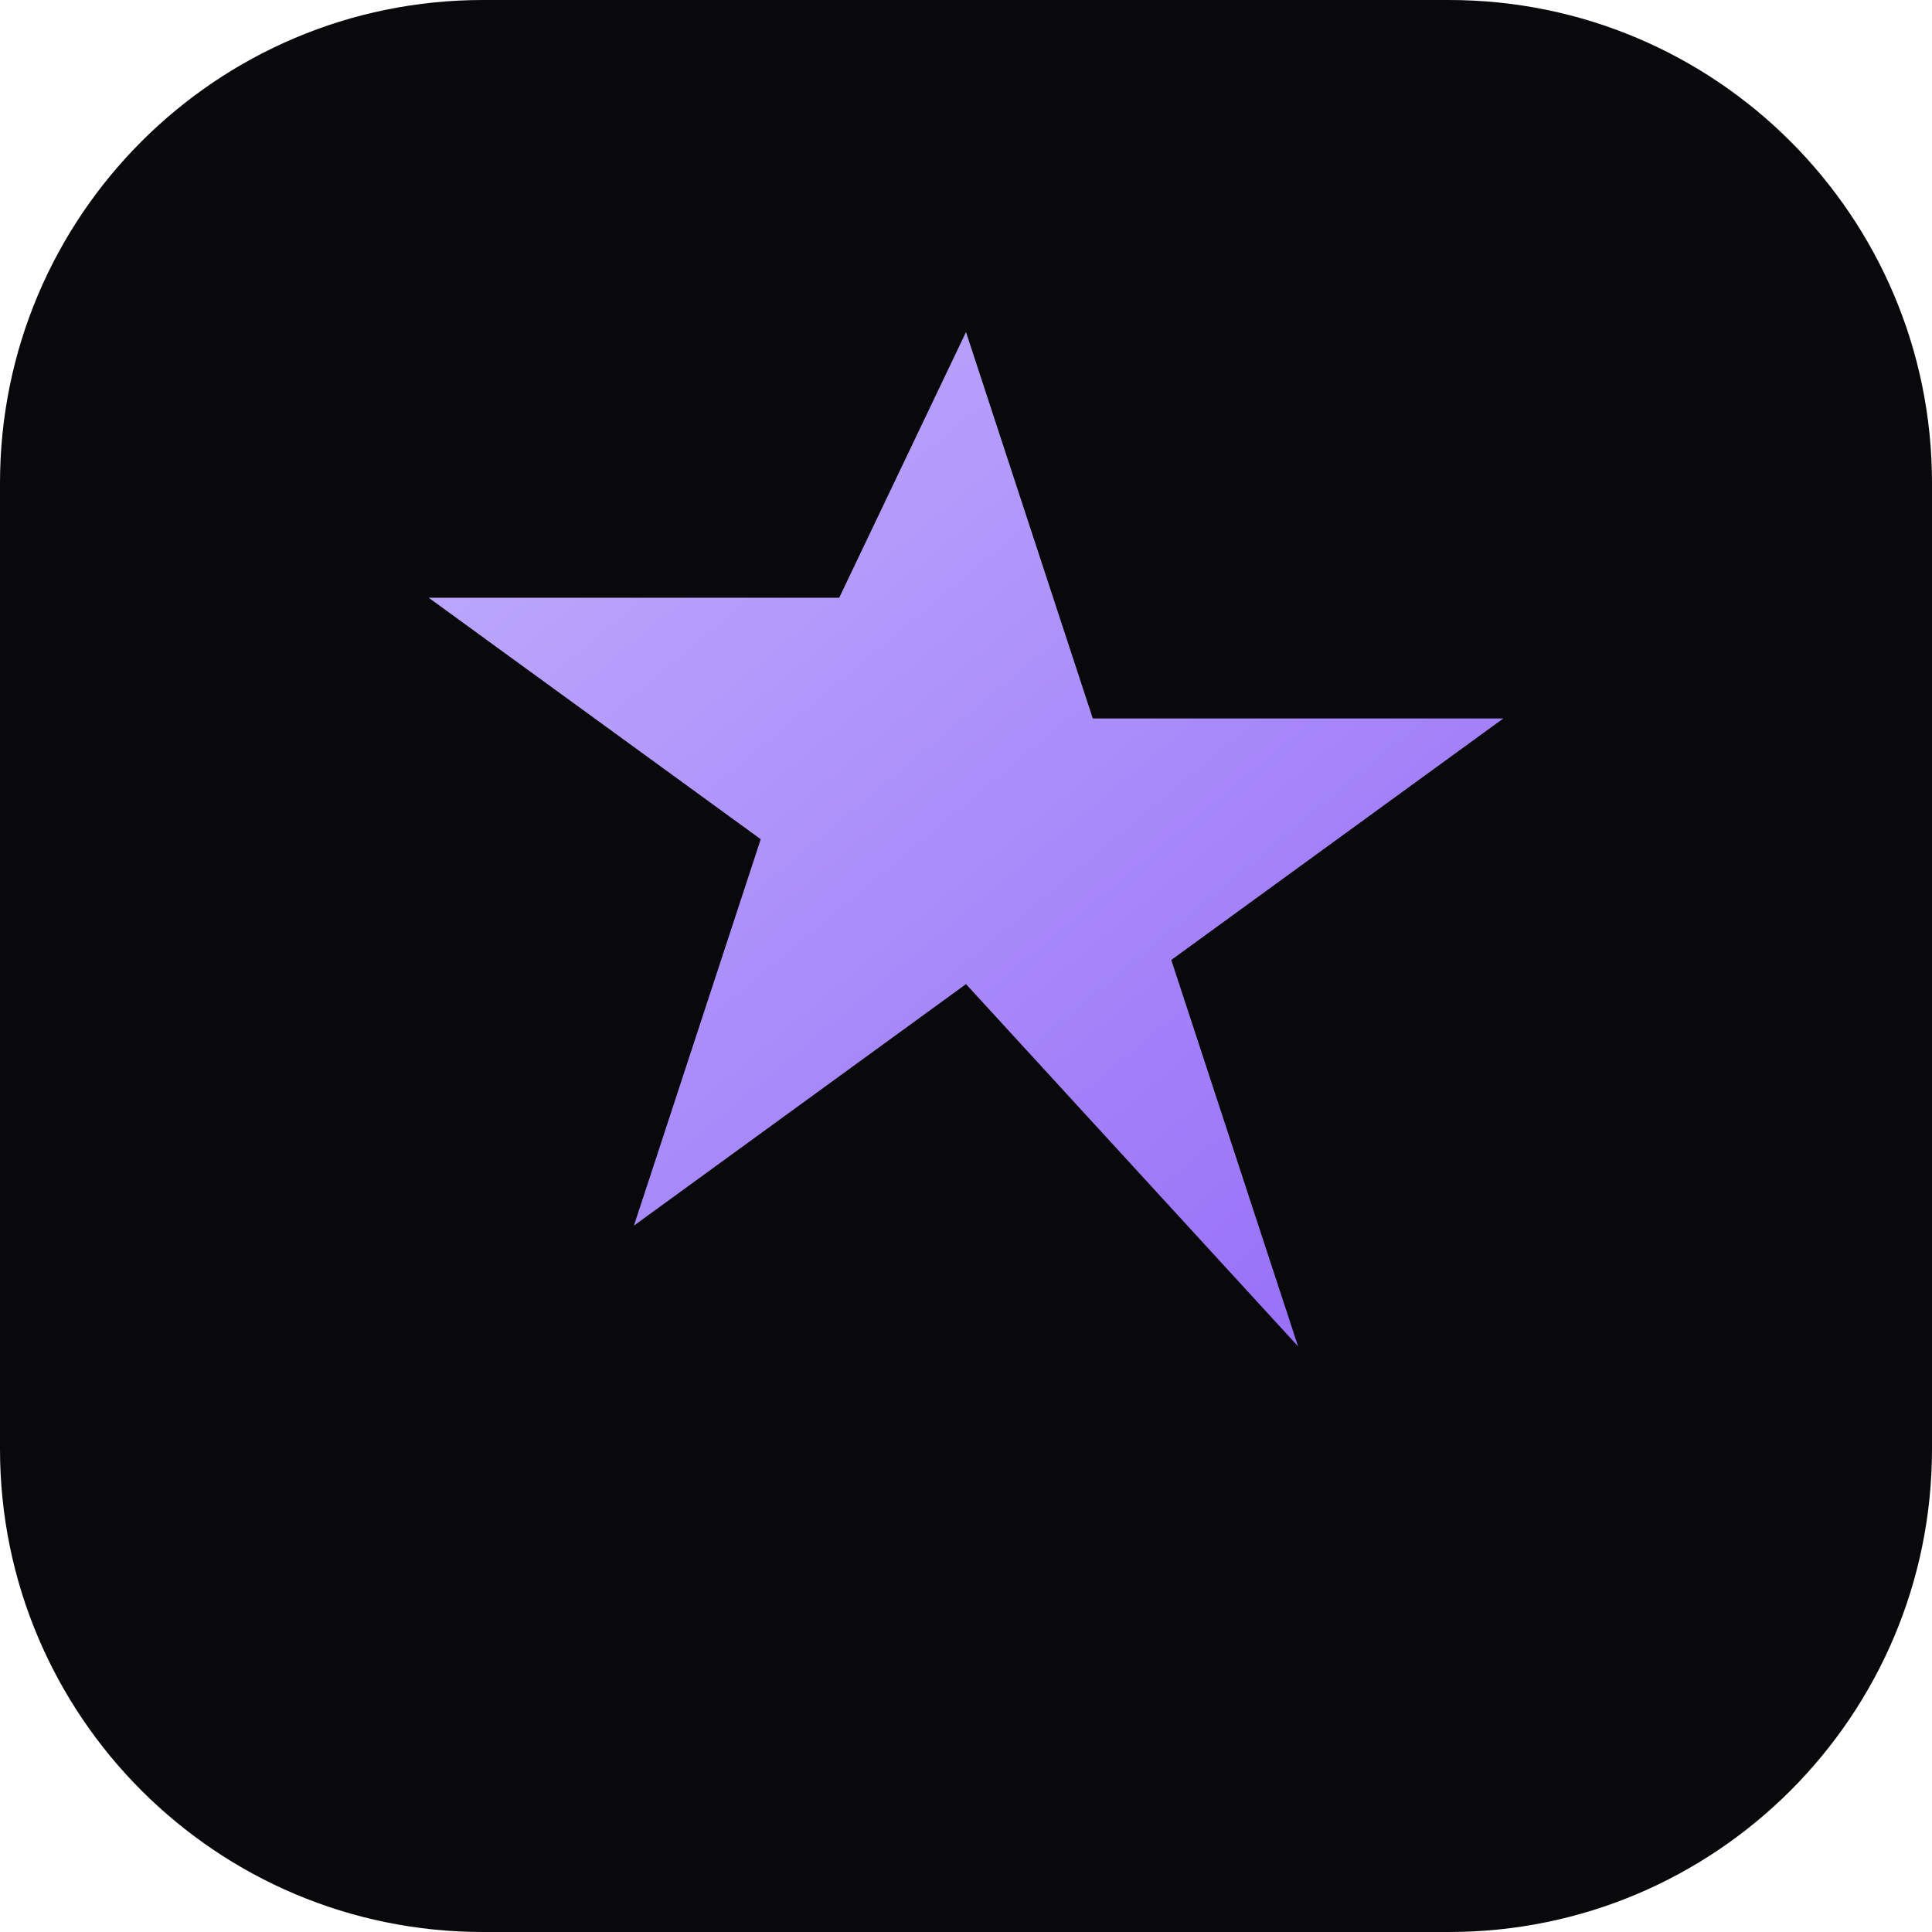
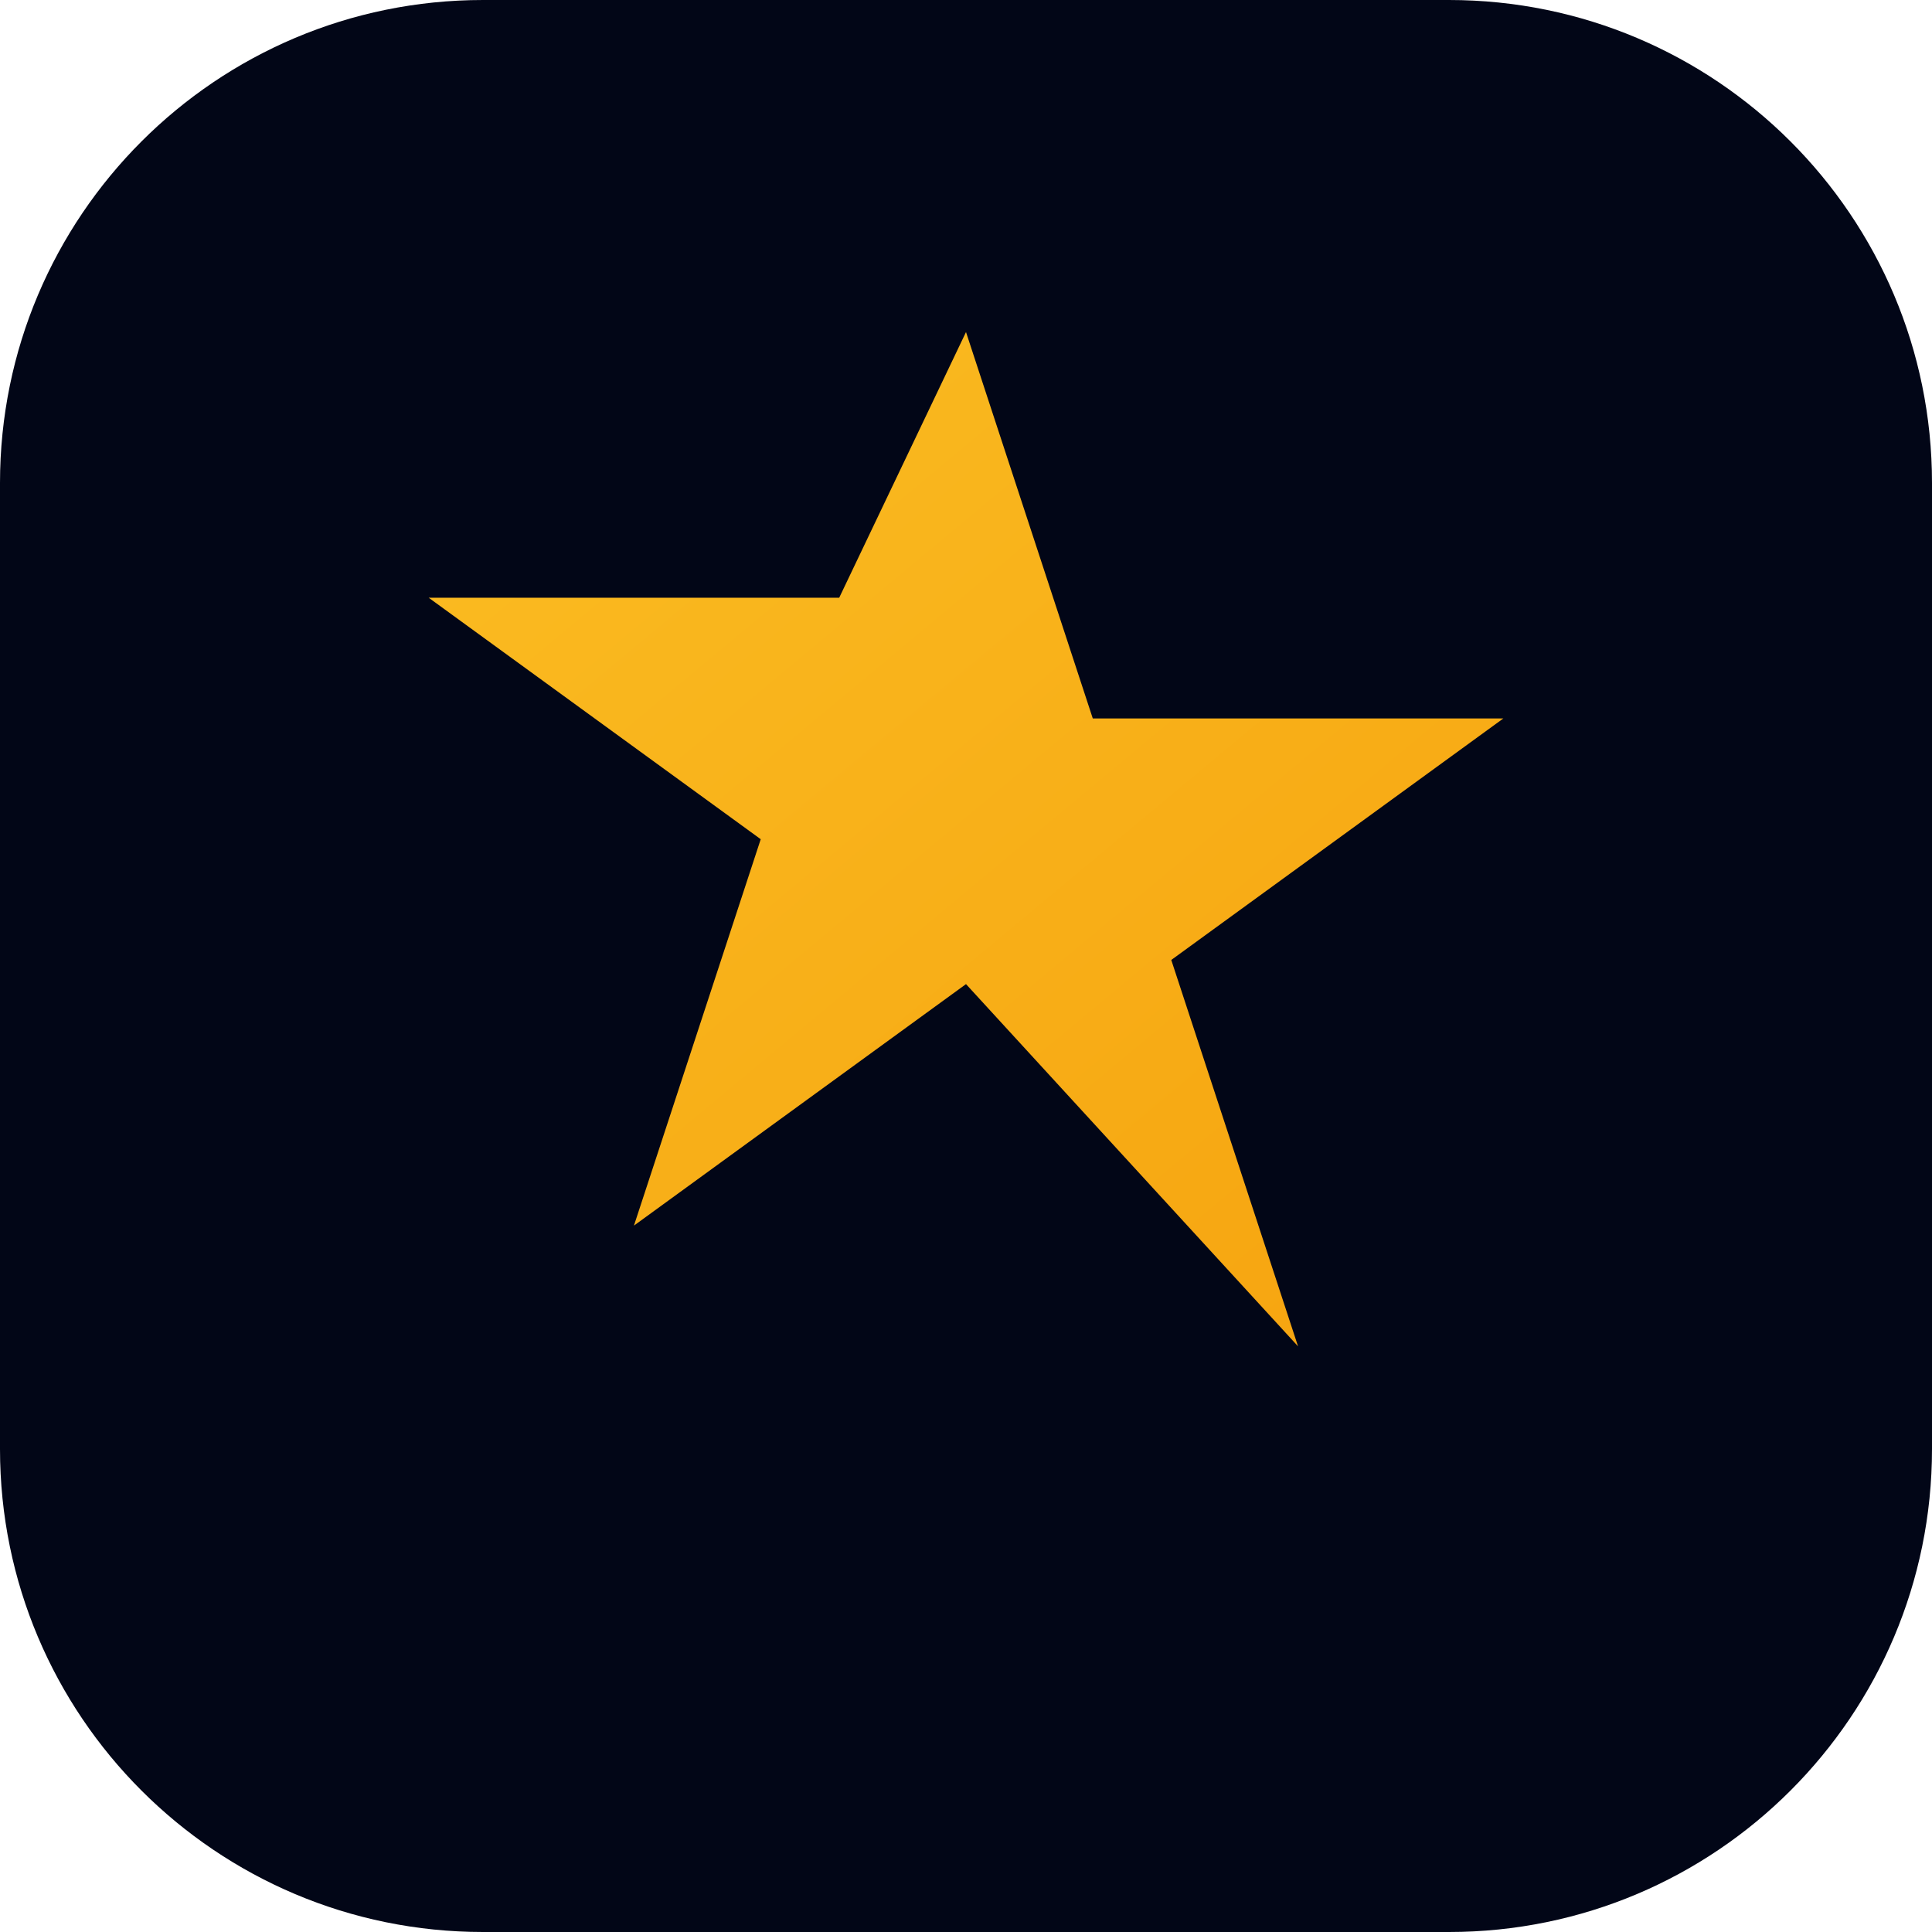
<svg xmlns="http://www.w3.org/2000/svg" viewBox="0 0 32 32" role="img" aria-label="RU">
  <defs>
    <linearGradient id="r" x1="6" y1="4" x2="26" y2="28" gradientUnits="userSpaceOnUse">
-       <stop stop-color="#c4b5fd" />
-       <stop offset="1" stop-color="#8b5cf6" />
+       <stop stop-color="#fbbf24" />
+       <stop offset="1" stop-color="#f59e0b" />
    </linearGradient>
  </defs>
-   <rect width="32" height="32" rx="8" fill="#09090b" />
+   <rect width="32" height="32" rx="8" fill="#020617" />
  <path fill="url(#r)" d="M16 5.5l2.1 6.4h6.8l-5.5 4 2.1 6.4L16 16.3l-5.5 4 2.1-6.4-5.5-4h6.8z" />
</svg>
